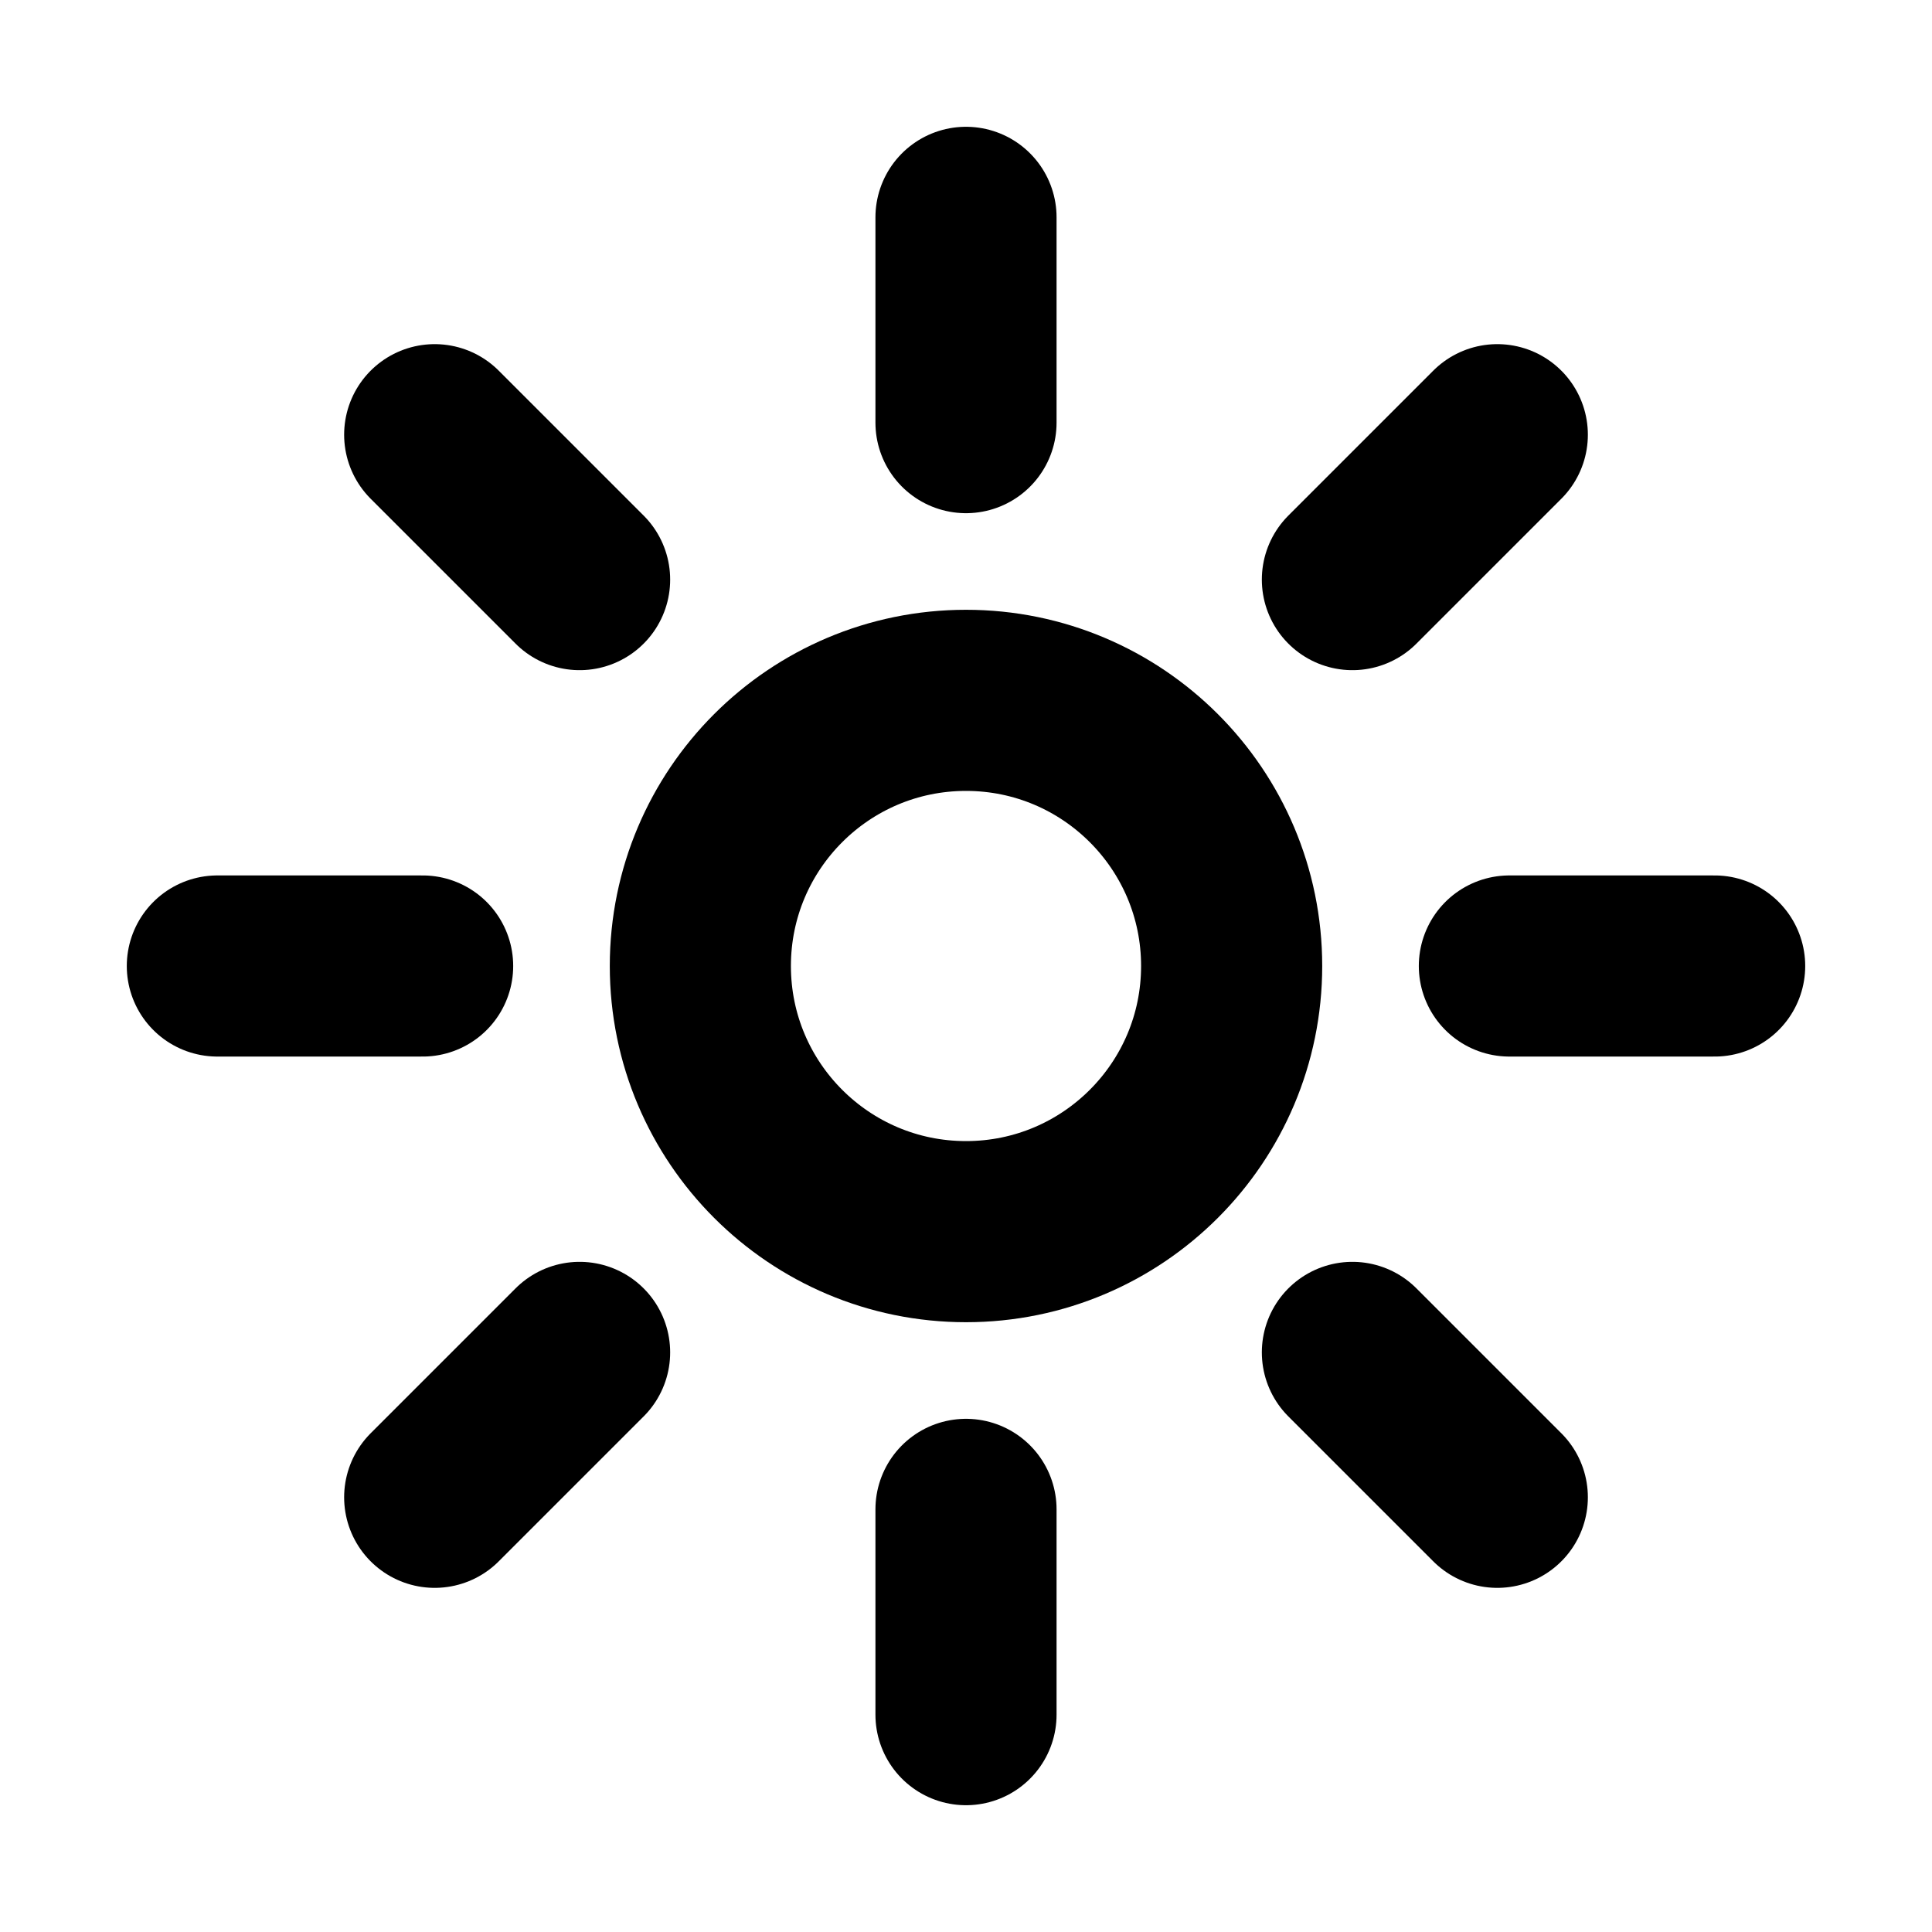
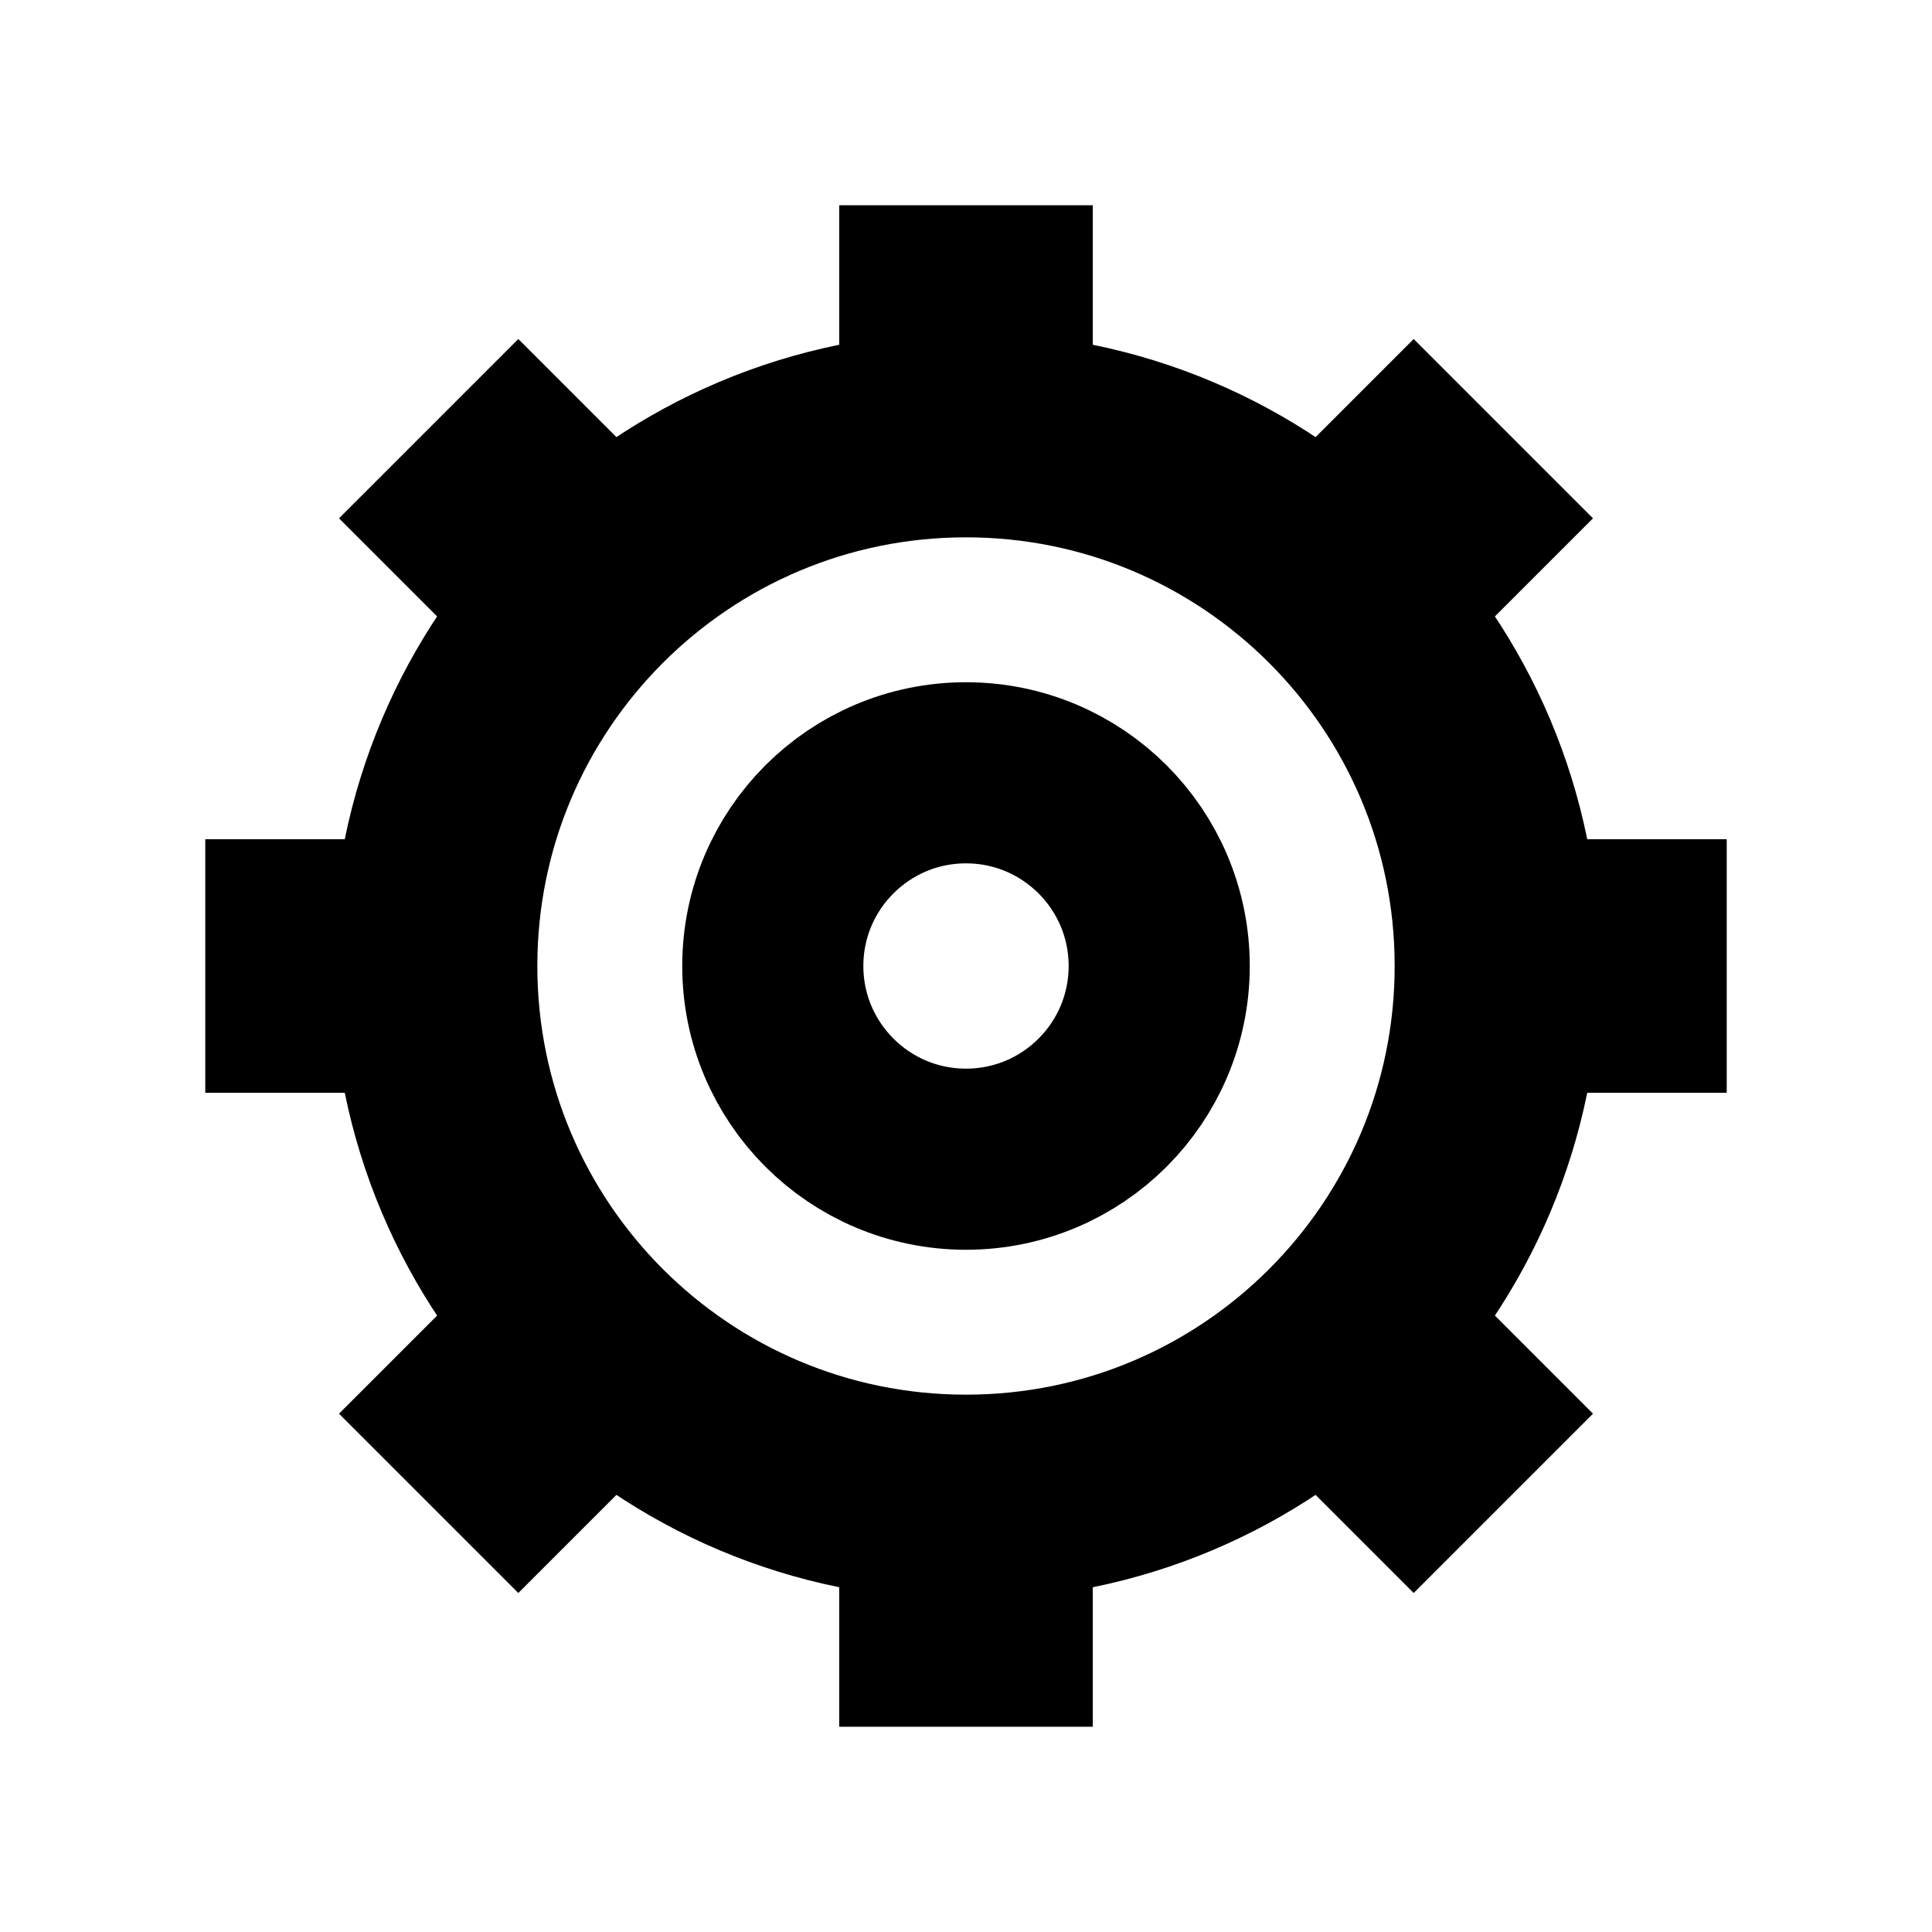
- <svg xmlns="http://www.w3.org/2000/svg" width="16" height="16" viewBox="0 0 16 16" fill="none" stroke="currentColor" stroke-width="1.5" stroke-linecap="round" stroke-linejoin="round">
-   <circle cx="8" cy="8" r="2.2" />
-   <path d="M8 1.8v1.7M8 12.5v1.7M1.8 8h1.7M12.5 8h1.7M3.6 3.6l1.2 1.2M11.2 11.2l1.2 1.2M12.4 3.6l-1.2 1.2M4.8 11.2l-1.2 1.2" />
+ <svg xmlns="http://www.w3.org/2000/svg" width="16" height="16" viewBox="0 0 16 16" fill="none" stroke="currentColor" stroke-linecap="butt" stroke-linejoin="round">
+   <circle cx="8" cy="8" r="4.4" stroke-width="1.7" />
+   <circle cx="8" cy="8" r="1.6" stroke-width="1.5" />
+   <path d="M12.4 8h1.9M1.7 8h1.9M8 12.4v1.9M8 1.7v1.9M11.11 11.11l1.34 1.34M3.55 3.55l1.34 1.34M4.89 11.11l-1.34 1.34M11.11 4.89l1.34-1.34" stroke-width="2.1" />
</svg>
